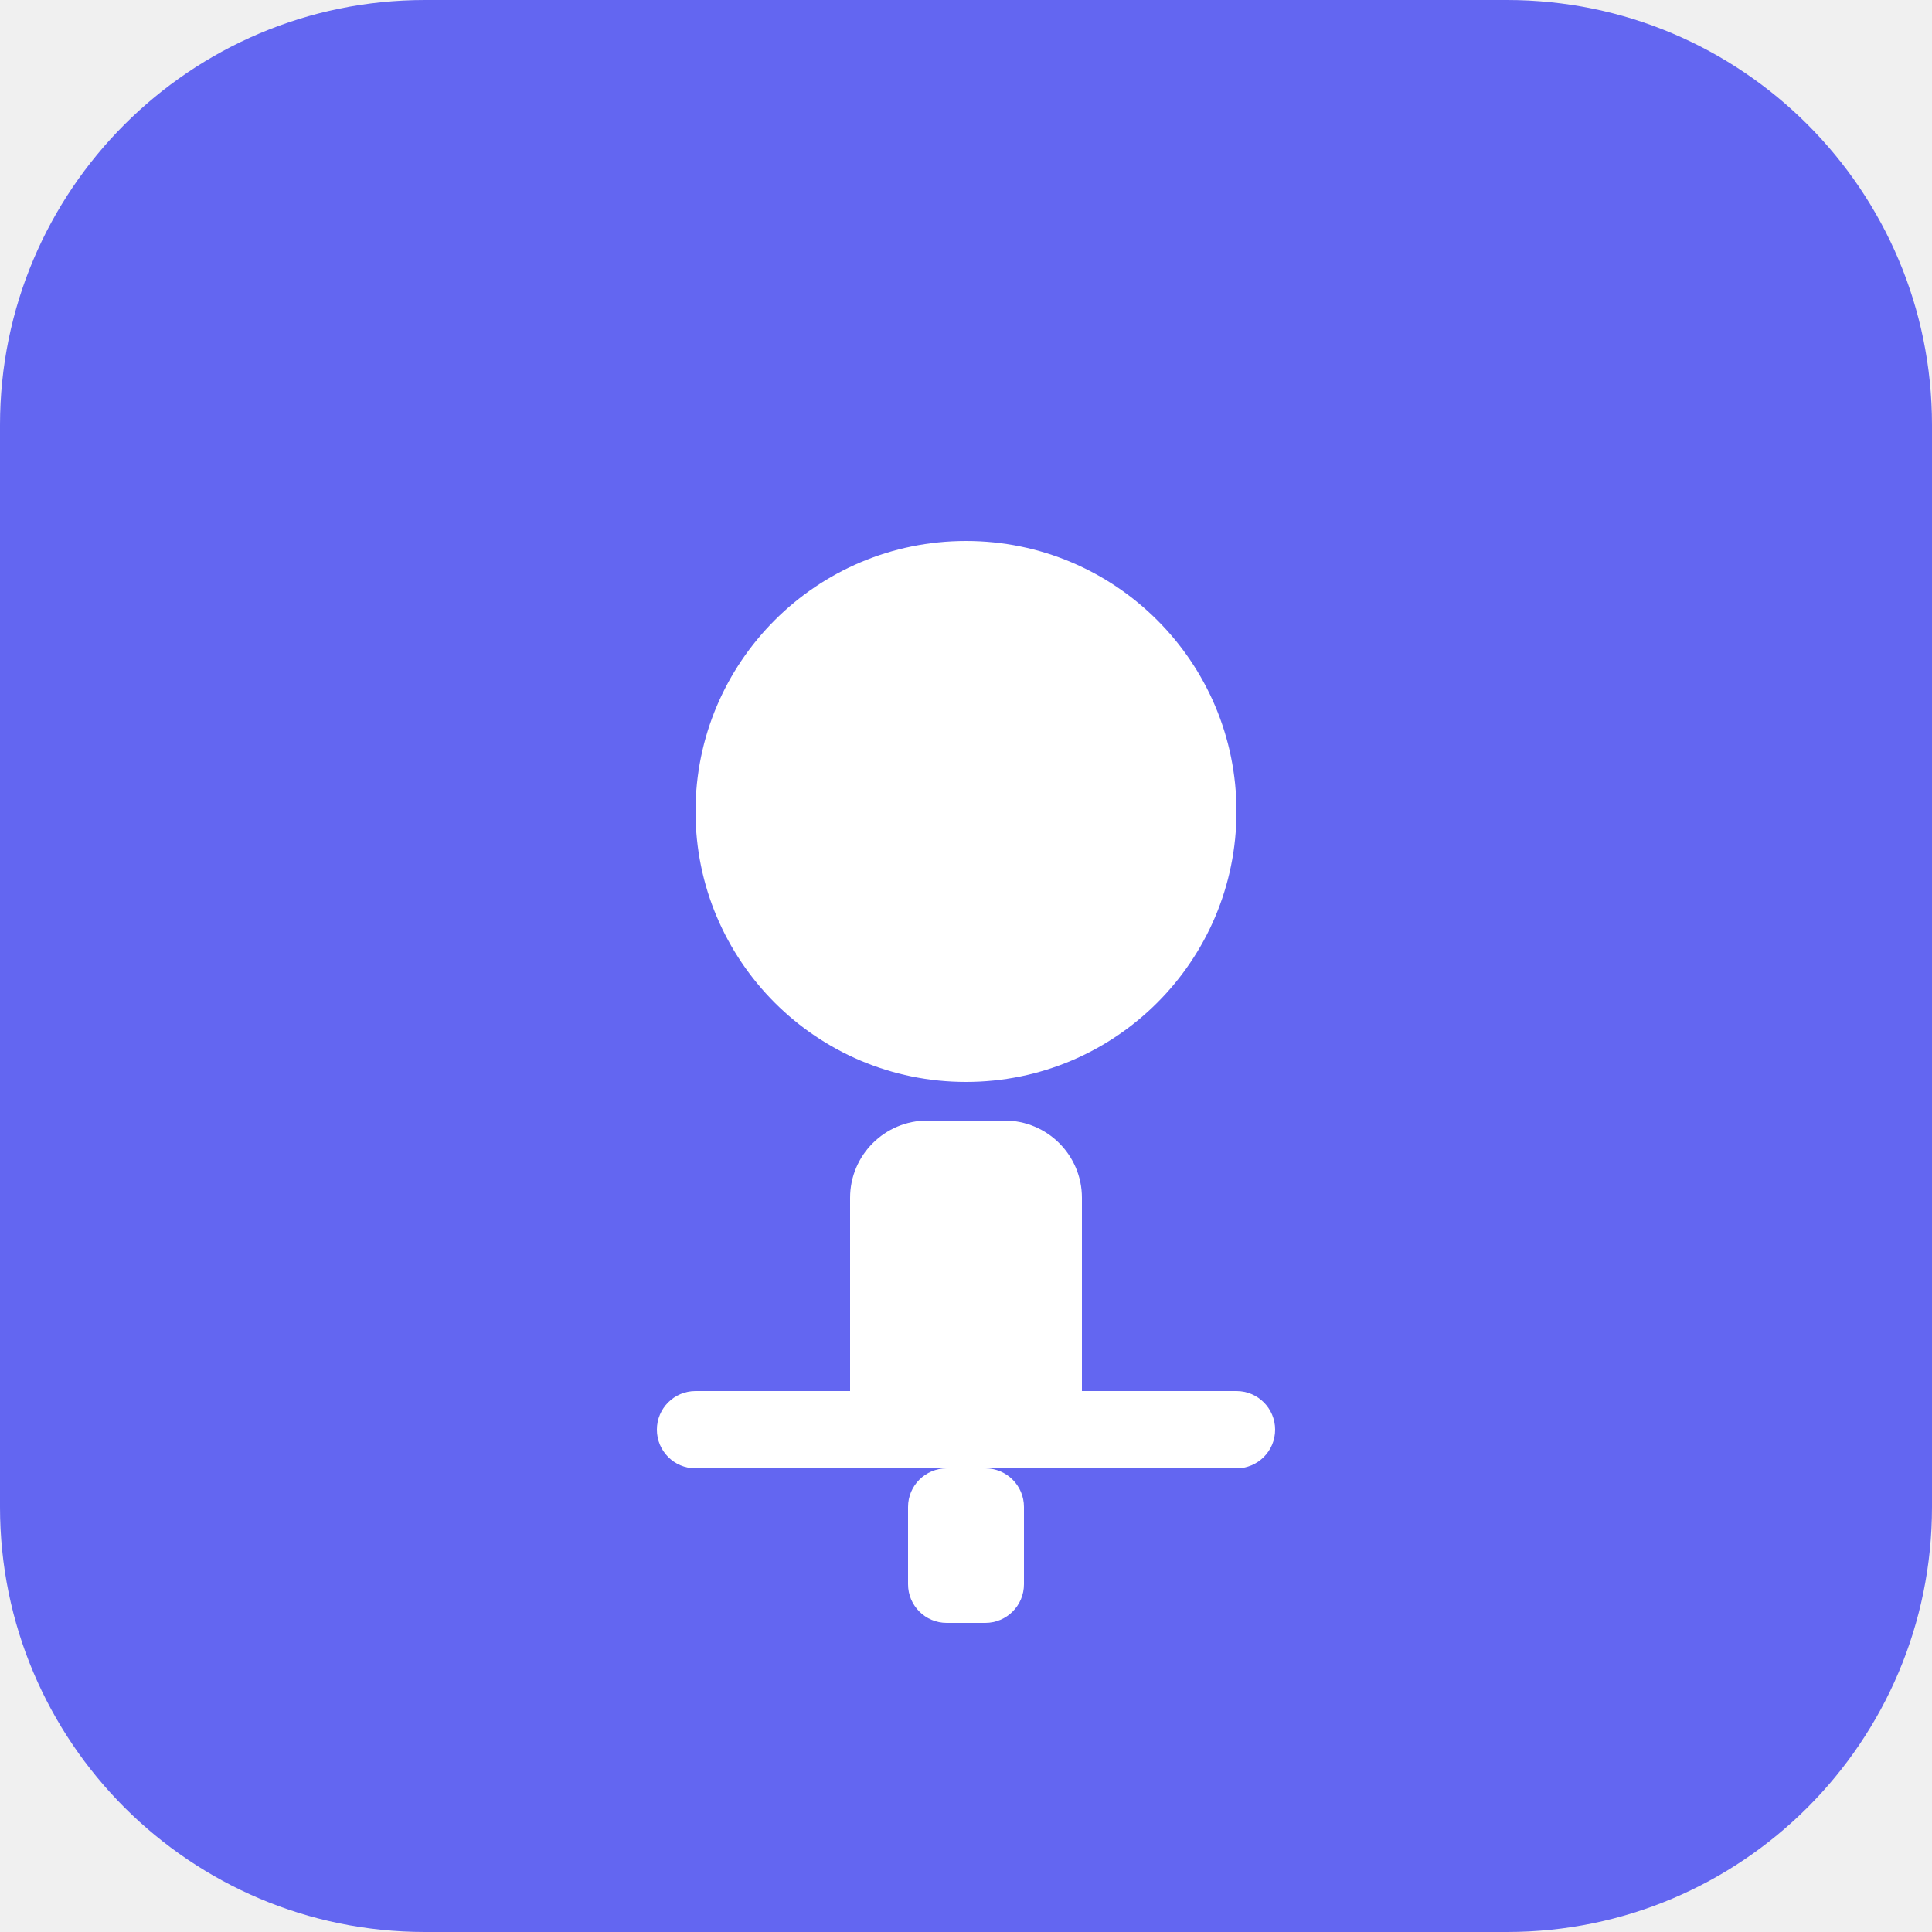
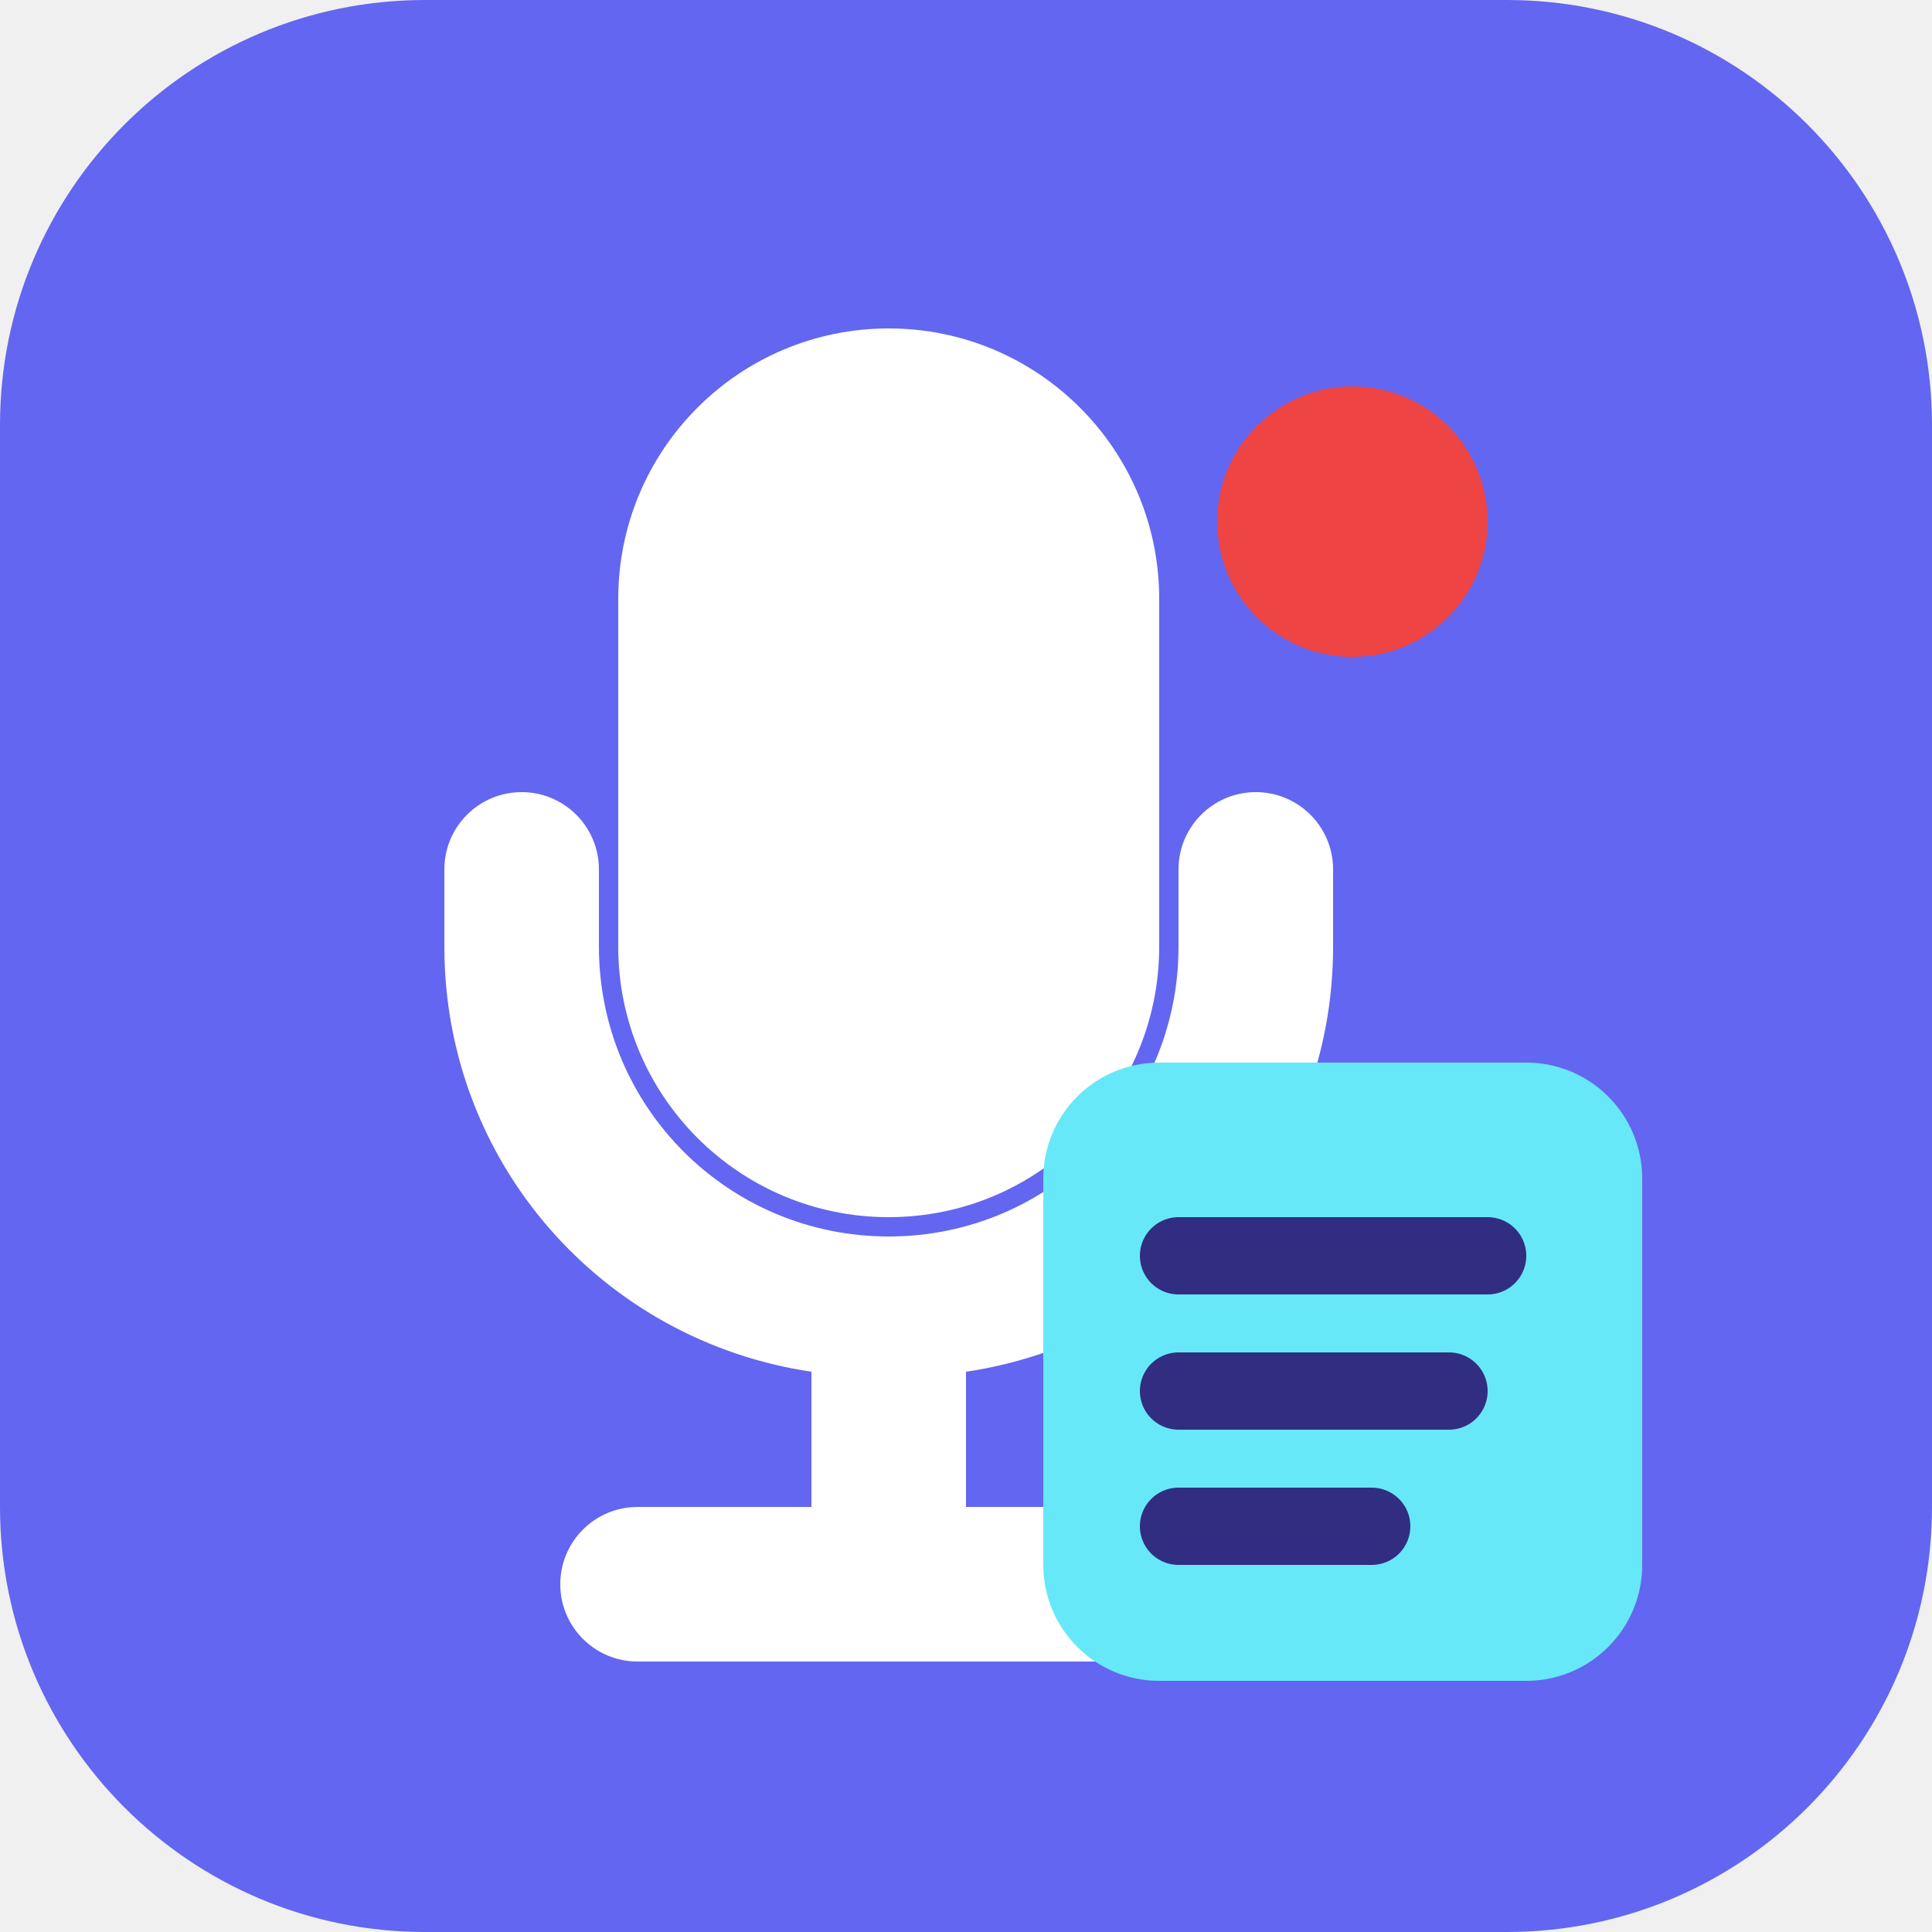
<svg xmlns="http://www.w3.org/2000/svg" viewBox="0 0 100 100">
  <rect width="100" height="100" rx="22" fill="#6366f1" />
-   <circle cx="50" cy="42" r="14" fill="white" />
-   <rect x="44" y="58" width="12" height="18" rx="4" fill="white" />
-   <rect x="34" y="72" width="32" height="4" rx="2" fill="white" />
-   <rect x="47" y="76" width="6" height="8" rx="2" fill="white" />
+   <rect x="32" y="17" width="28" height="46" rx="14" fill="#fff" />
+   <path d="M23 45a4 4 0 0 1 8 0v4c0 8.3 6.7 15 15 15s15-6.7 15-15v-4a4 4 0 0 1 8 0v4c0 11.2-8.2 20.4-19 22v7h9a4 4 0 0 1 0 8H33a4 4 0 0 1 0-8h9v-7c-10.8-1.6-19-10.8-19-22v-4Z" fill="#fff" />
+   <path d="M60 55h19a6 6 0 0 1 6 6v20a6 6 0 0 1-6 6H60a6 6 0 0 1-6-6V61a6 6 0 0 1 6-6Z" fill="#67e8f9" />
+   <path d="M61 65h16M61 72h14M61 79h10" stroke="#312e81" stroke-width="4" stroke-linecap="round" />
+   <circle cx="70" cy="27" r="7" fill="#ef4444" />
</svg>
